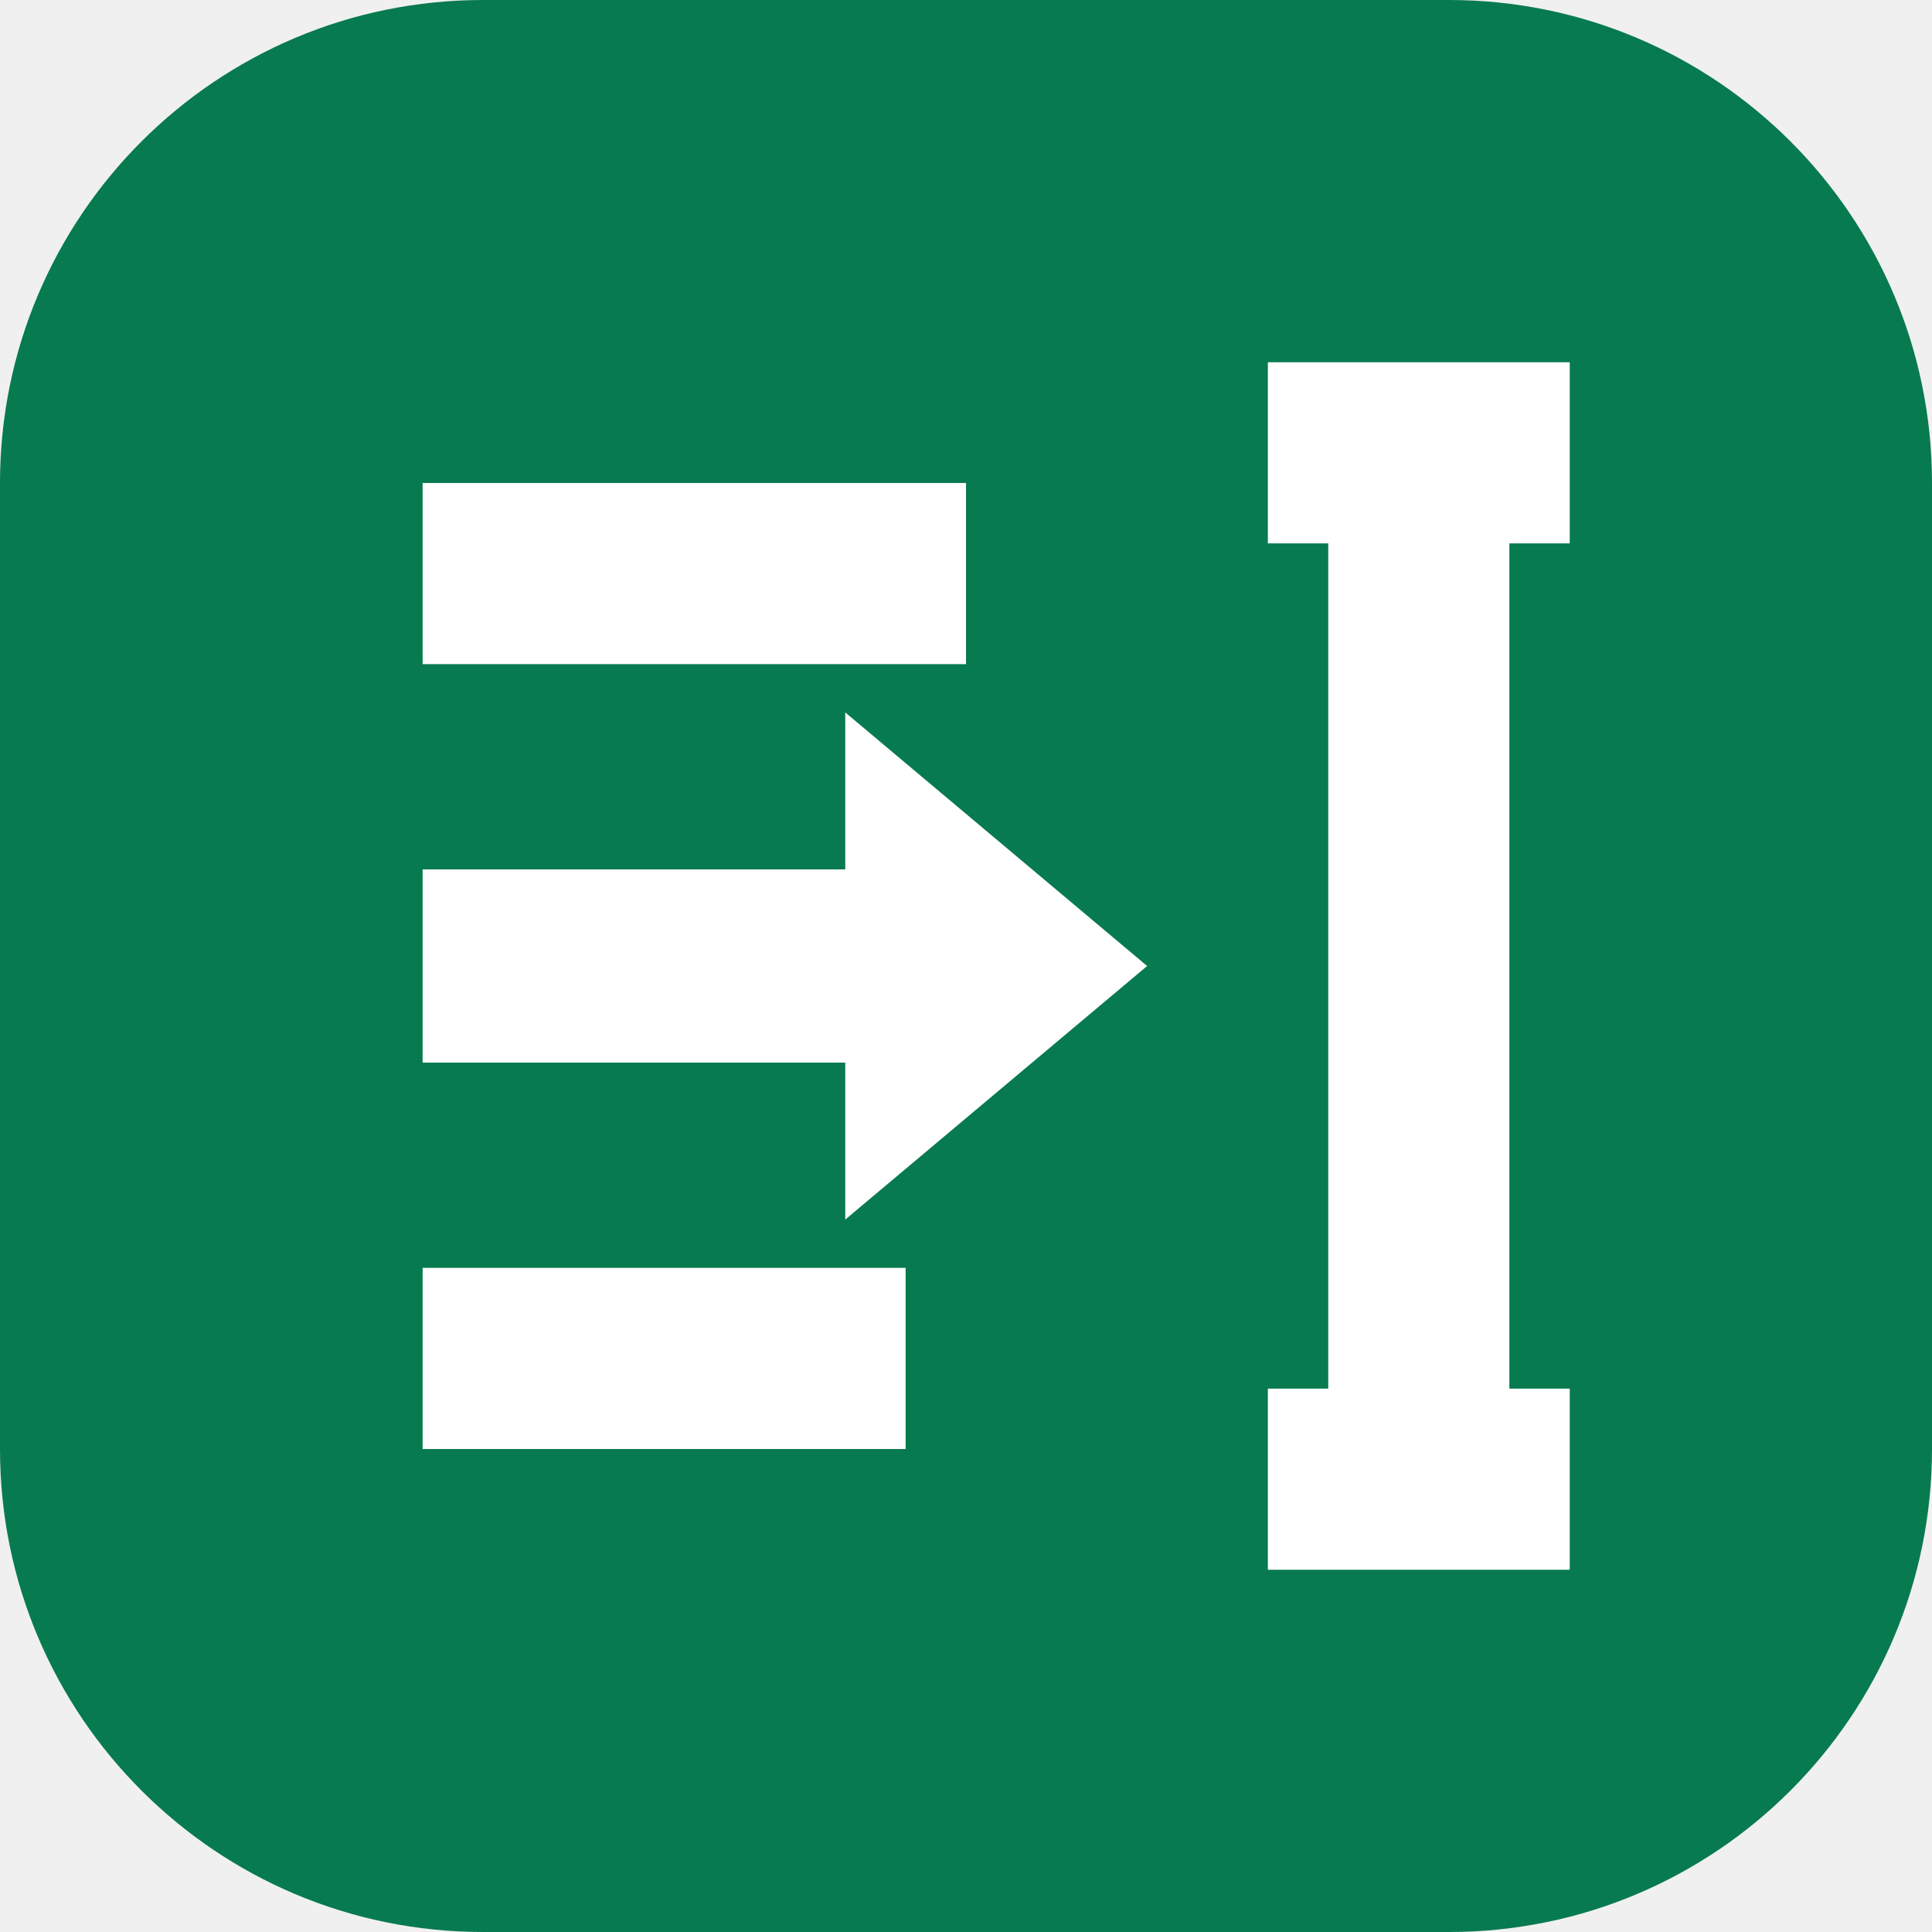
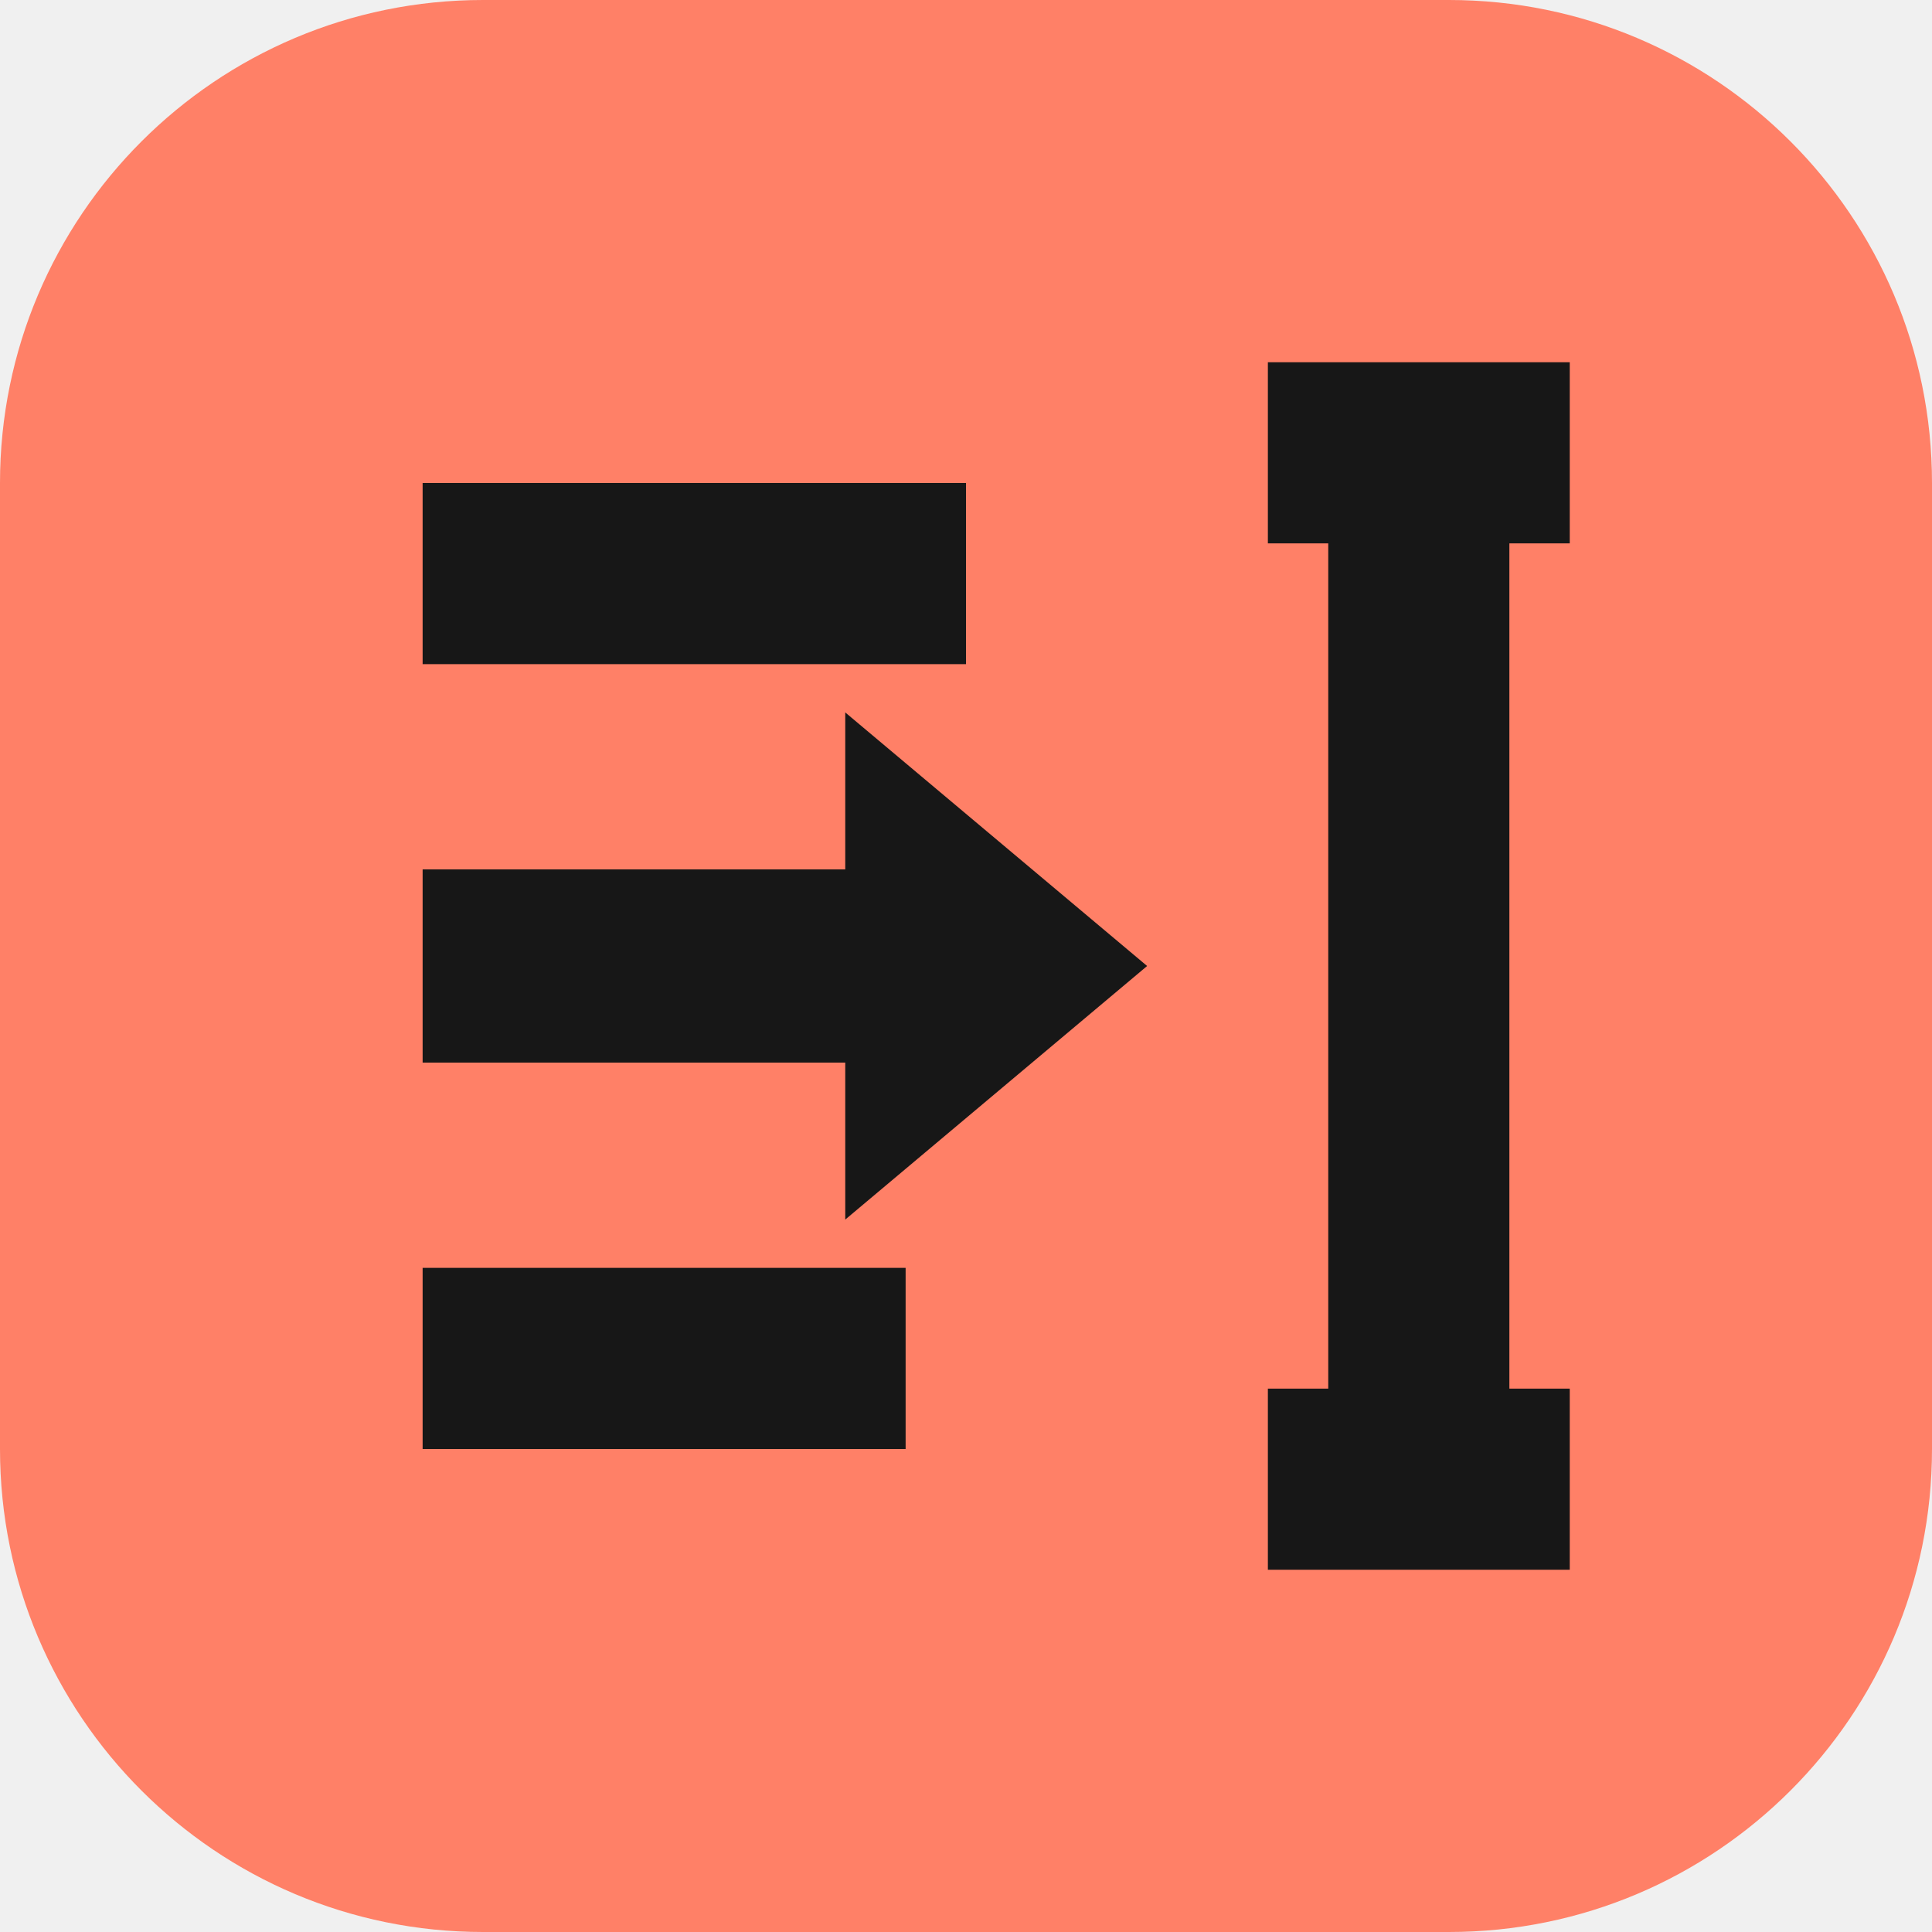
<svg xmlns="http://www.w3.org/2000/svg" width="16" height="16" viewBox="0 0 16 16">
-   <rect x="0" y="0" width="16" height="16" rx="4" fill="#087A50" />
-   <path fill="#FFFFFF" d="M10.5 3 H13 V4.5 H12.5 V11.5 H13 V13 H10.5 V11.5 H11 V4.5 H10.5 Z" />
-   <path fill="#FFFFFF" d="M3.5 4 H8 V5.5 H3.5 Z M3.5 10.5 H7.5 V12 H3.5 Z M3.5 7.2 H7 V5.9 L9.5 8 L7 10.1 V8.8 H3.5 Z" />
+   <rect x="0" y="0" width="16" height="16" rx="4" fill="#FF8067" />
+   <path fill="#171717" d="M10.5 3 H13 V4.5 H12.5 V11.5 H13 V13 H10.5 V11.5 H11 V4.5 H10.5 Z" />
+   <path fill="#171717" d="M3.5 4 H8 V5.5 H3.5 Z M3.5 10.5 H7.5 V12 H3.5 Z M3.5 7.2 H7 V5.9 L9.5 8 L7 10.1 V8.8 H3.5 Z" />
</svg>
